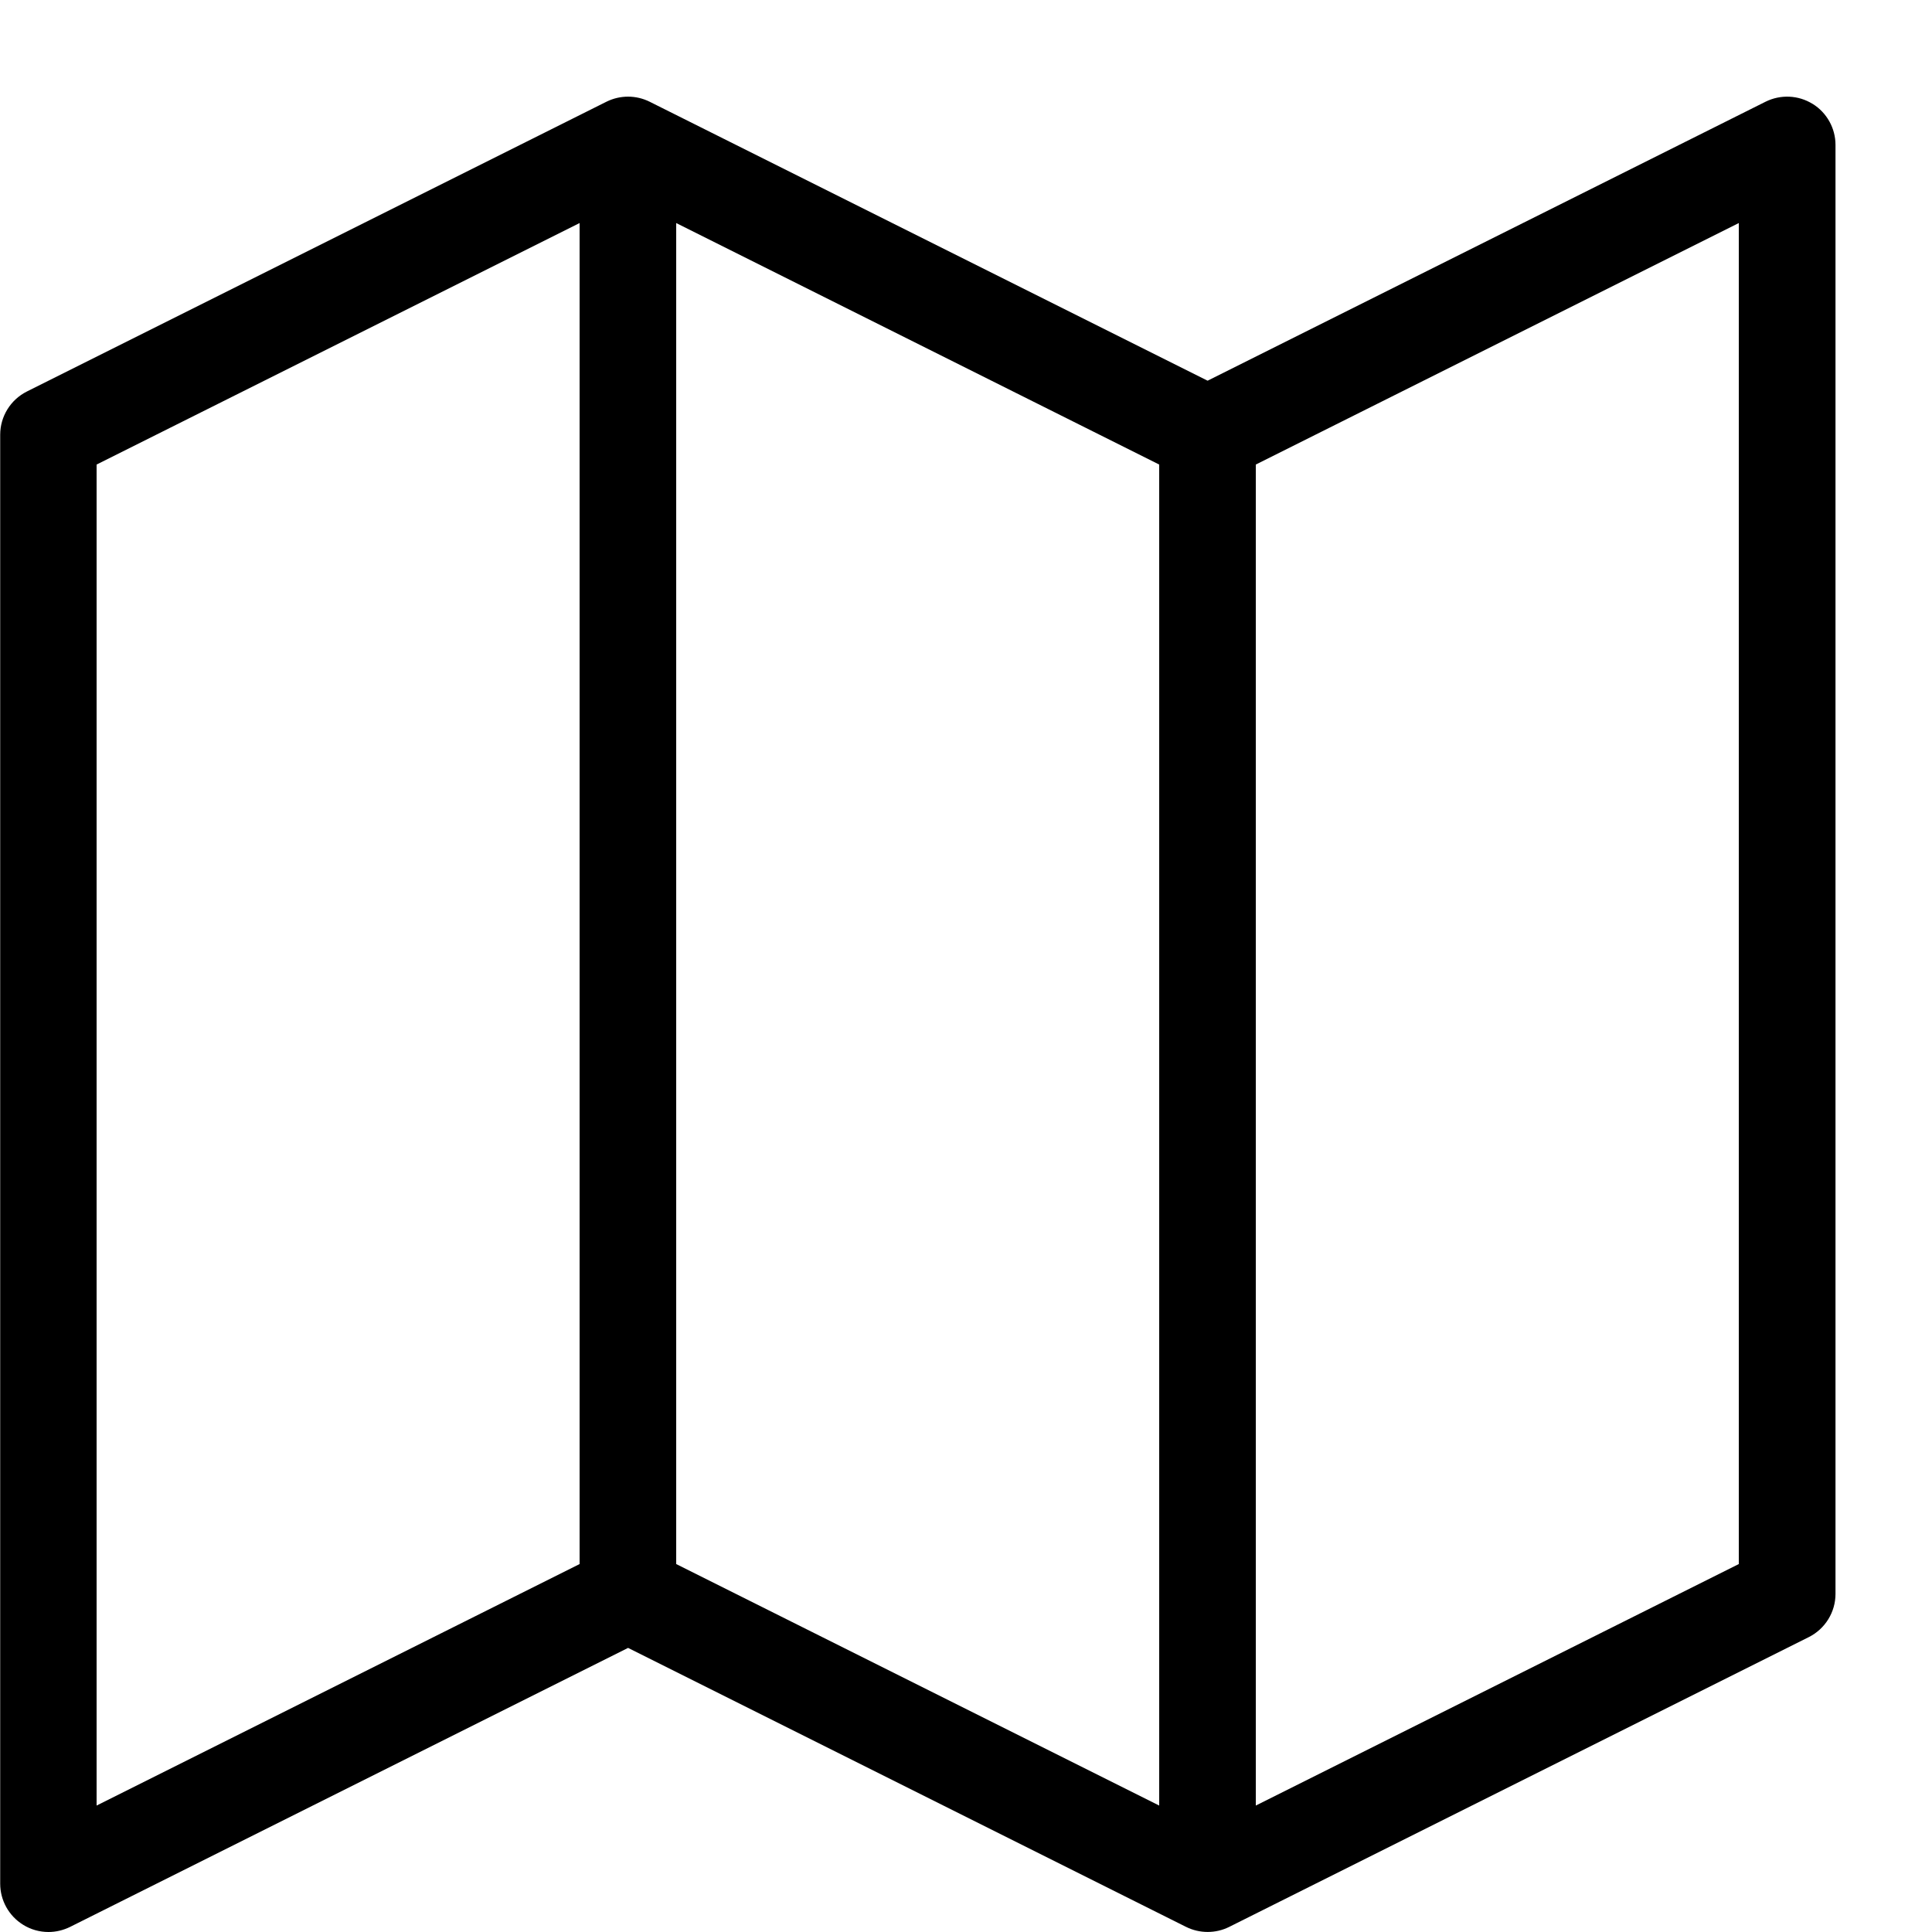
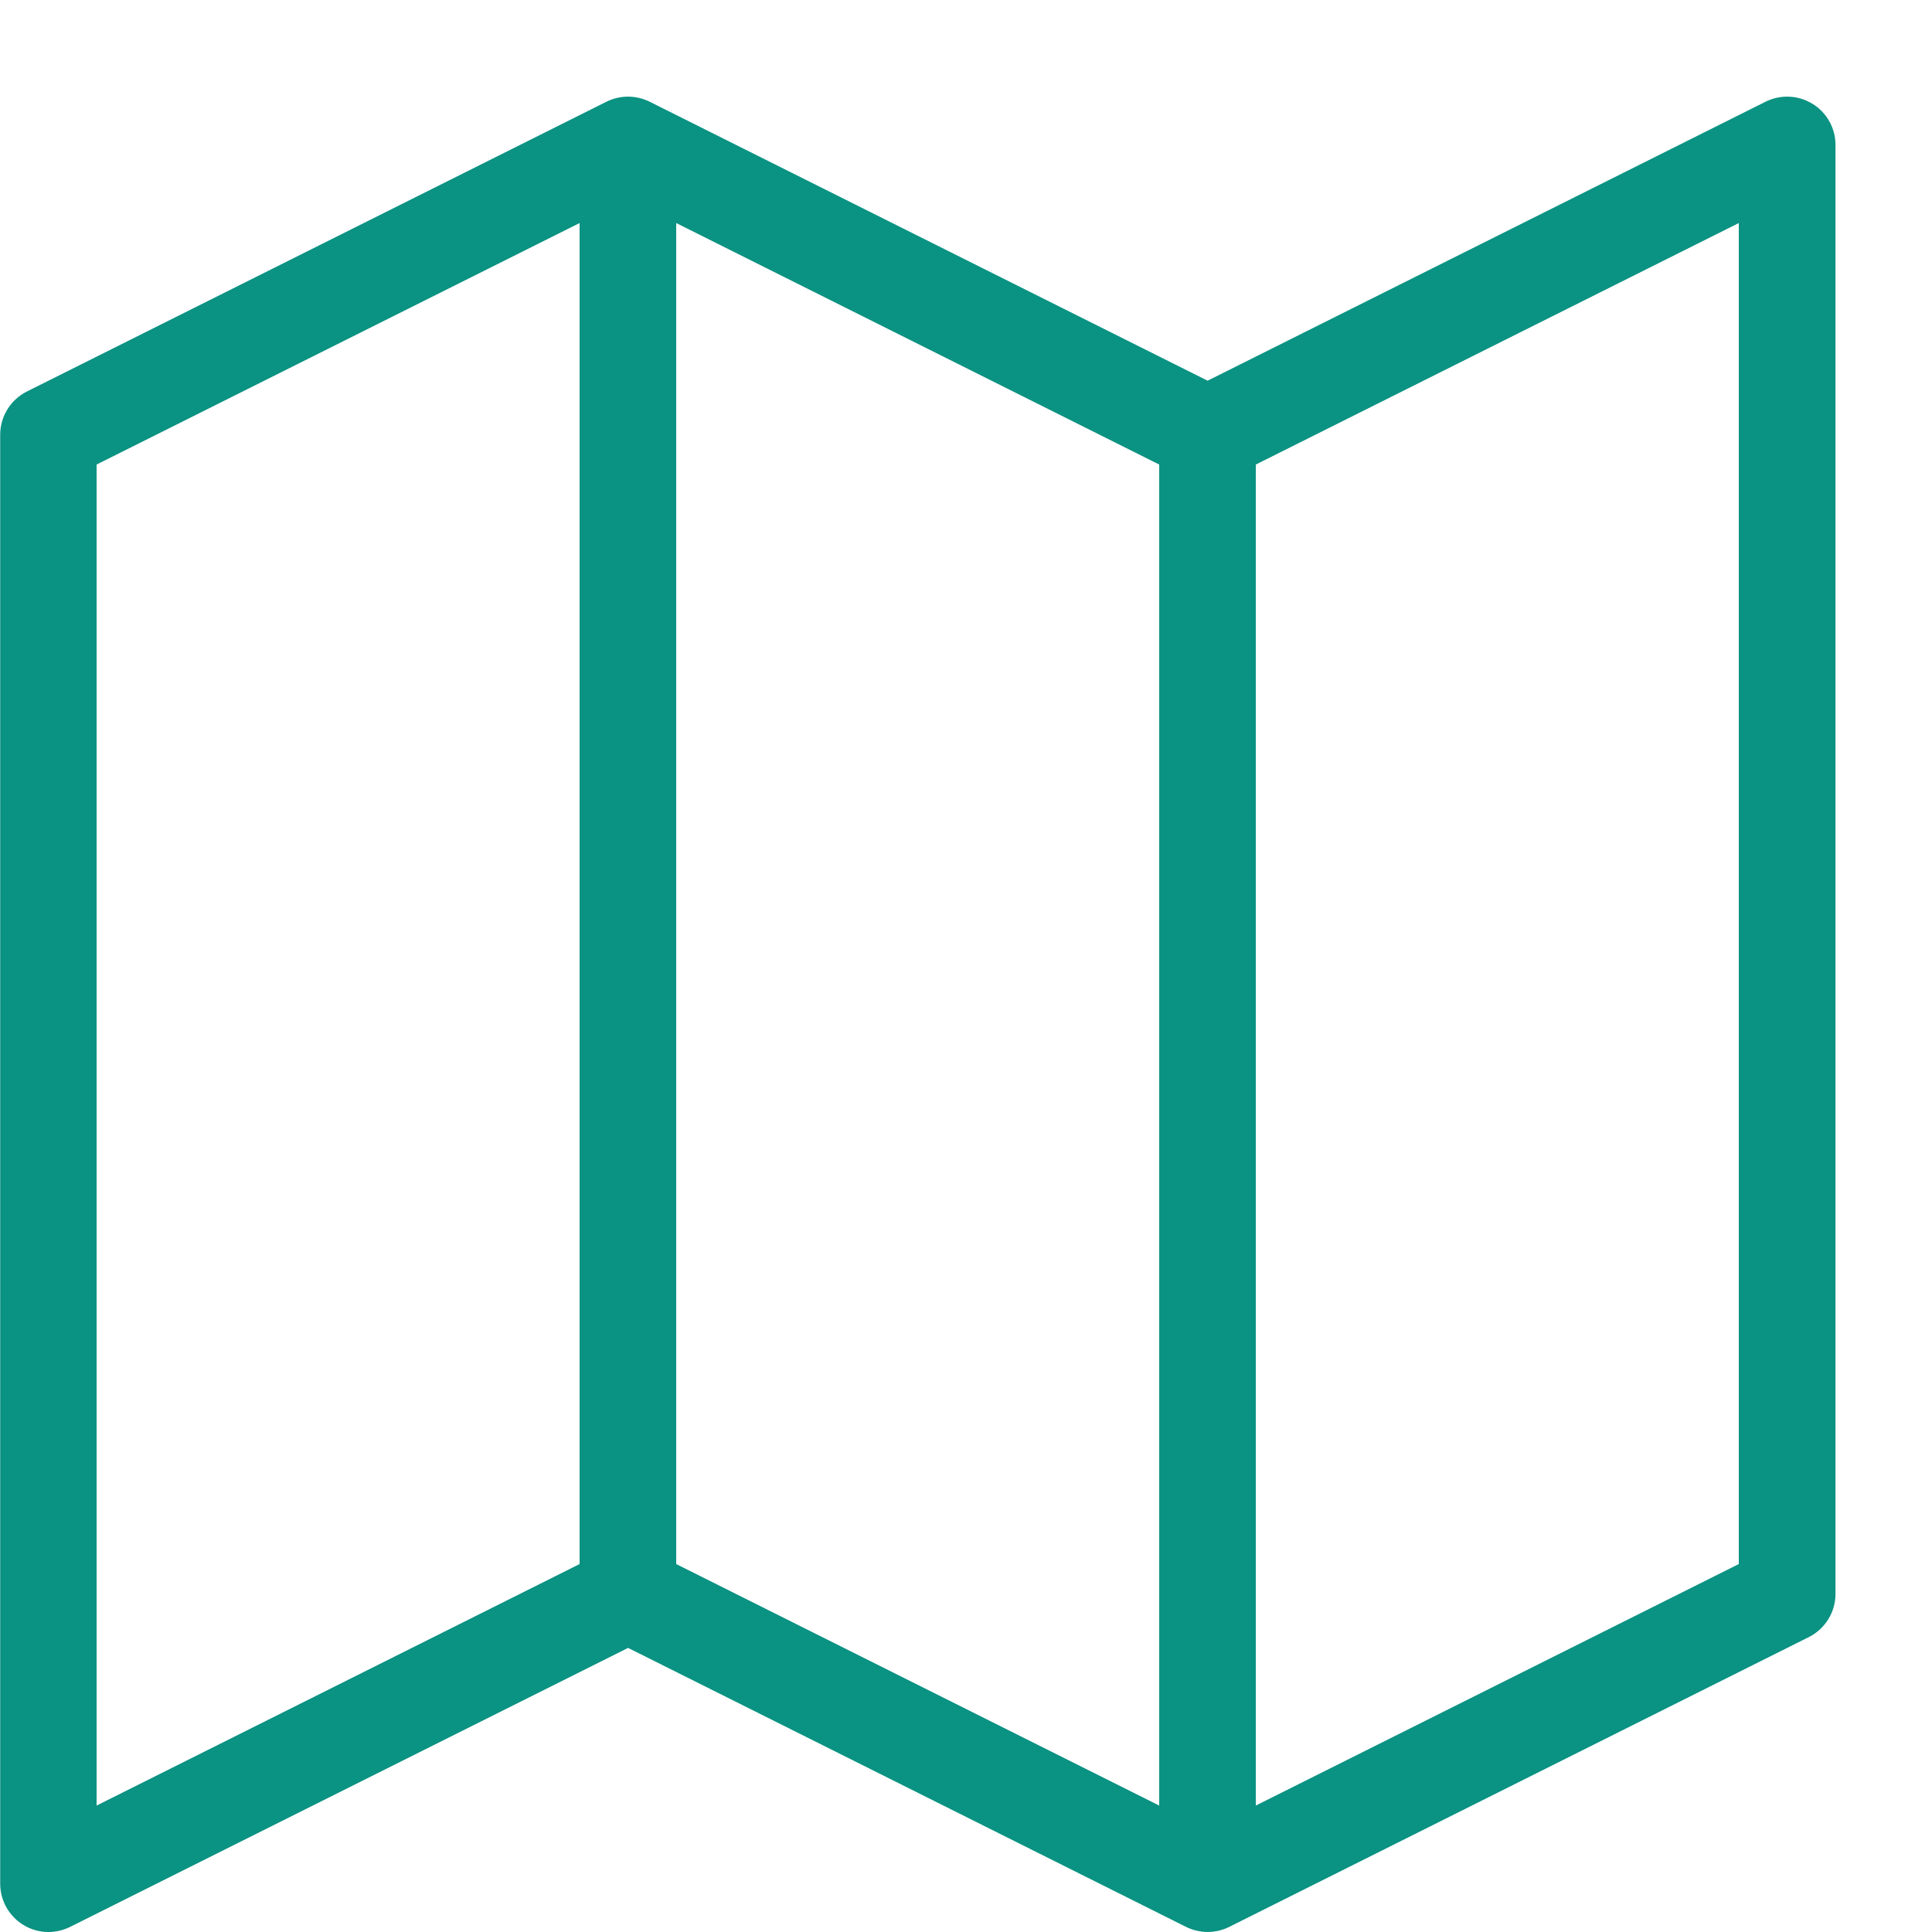
<svg xmlns="http://www.w3.org/2000/svg" version="1.1" width="20" height="20" viewBox="0 0 20 20">
-   <path fill="#000000" d="M18.763 1.075c-0.147-0.091-0.331-0.099-0.486-0.022l-5.776 2.888-5.776-2.888c-0.141-0.070-0.306-0.070-0.447 0l-6 3c-0.169 0.085-0.276 0.258-0.276 0.447v15c0 0.173 0.090 0.334 0.237 0.425 0.080 0.050 0.171 0.075 0.263 0.075 0.076 0 0.153-0.018 0.224-0.053l5.776-2.888 5.776 2.888c0.141 0.070 0.307 0.070 0.447 0l6-3c0.169-0.085 0.276-0.258 0.276-0.447v-15c-0-0.173-0.090-0.334-0.237-0.425zM6 16.191l-5 2.5v-13.882l5-2.5v13.882zM7 2.309l5 2.5v13.882l-5-2.5v-13.882zM18 16.191l-5 2.5v-13.882l5-2.5v13.882z" />
+   <path fill="#0a9282" d="M18.763 1.075c-0.147-0.091-0.331-0.099-0.486-0.022l-5.776 2.888-5.776-2.888c-0.141-0.070-0.306-0.070-0.447 0l-6 3c-0.169 0.085-0.276 0.258-0.276 0.447v15c0 0.173 0.090 0.334 0.237 0.425 0.080 0.050 0.171 0.075 0.263 0.075 0.076 0 0.153-0.018 0.224-0.053l5.776-2.888 5.776 2.888c0.141 0.070 0.307 0.070 0.447 0l6-3c0.169-0.085 0.276-0.258 0.276-0.447v-15c-0-0.173-0.090-0.334-0.237-0.425zM6 16.191l-5 2.5v-13.882l5-2.5v13.882zM7 2.309l5 2.5v13.882l-5-2.5v-13.882zM18 16.191l-5 2.5v-13.882l5-2.5v13.882z" />
</svg>
